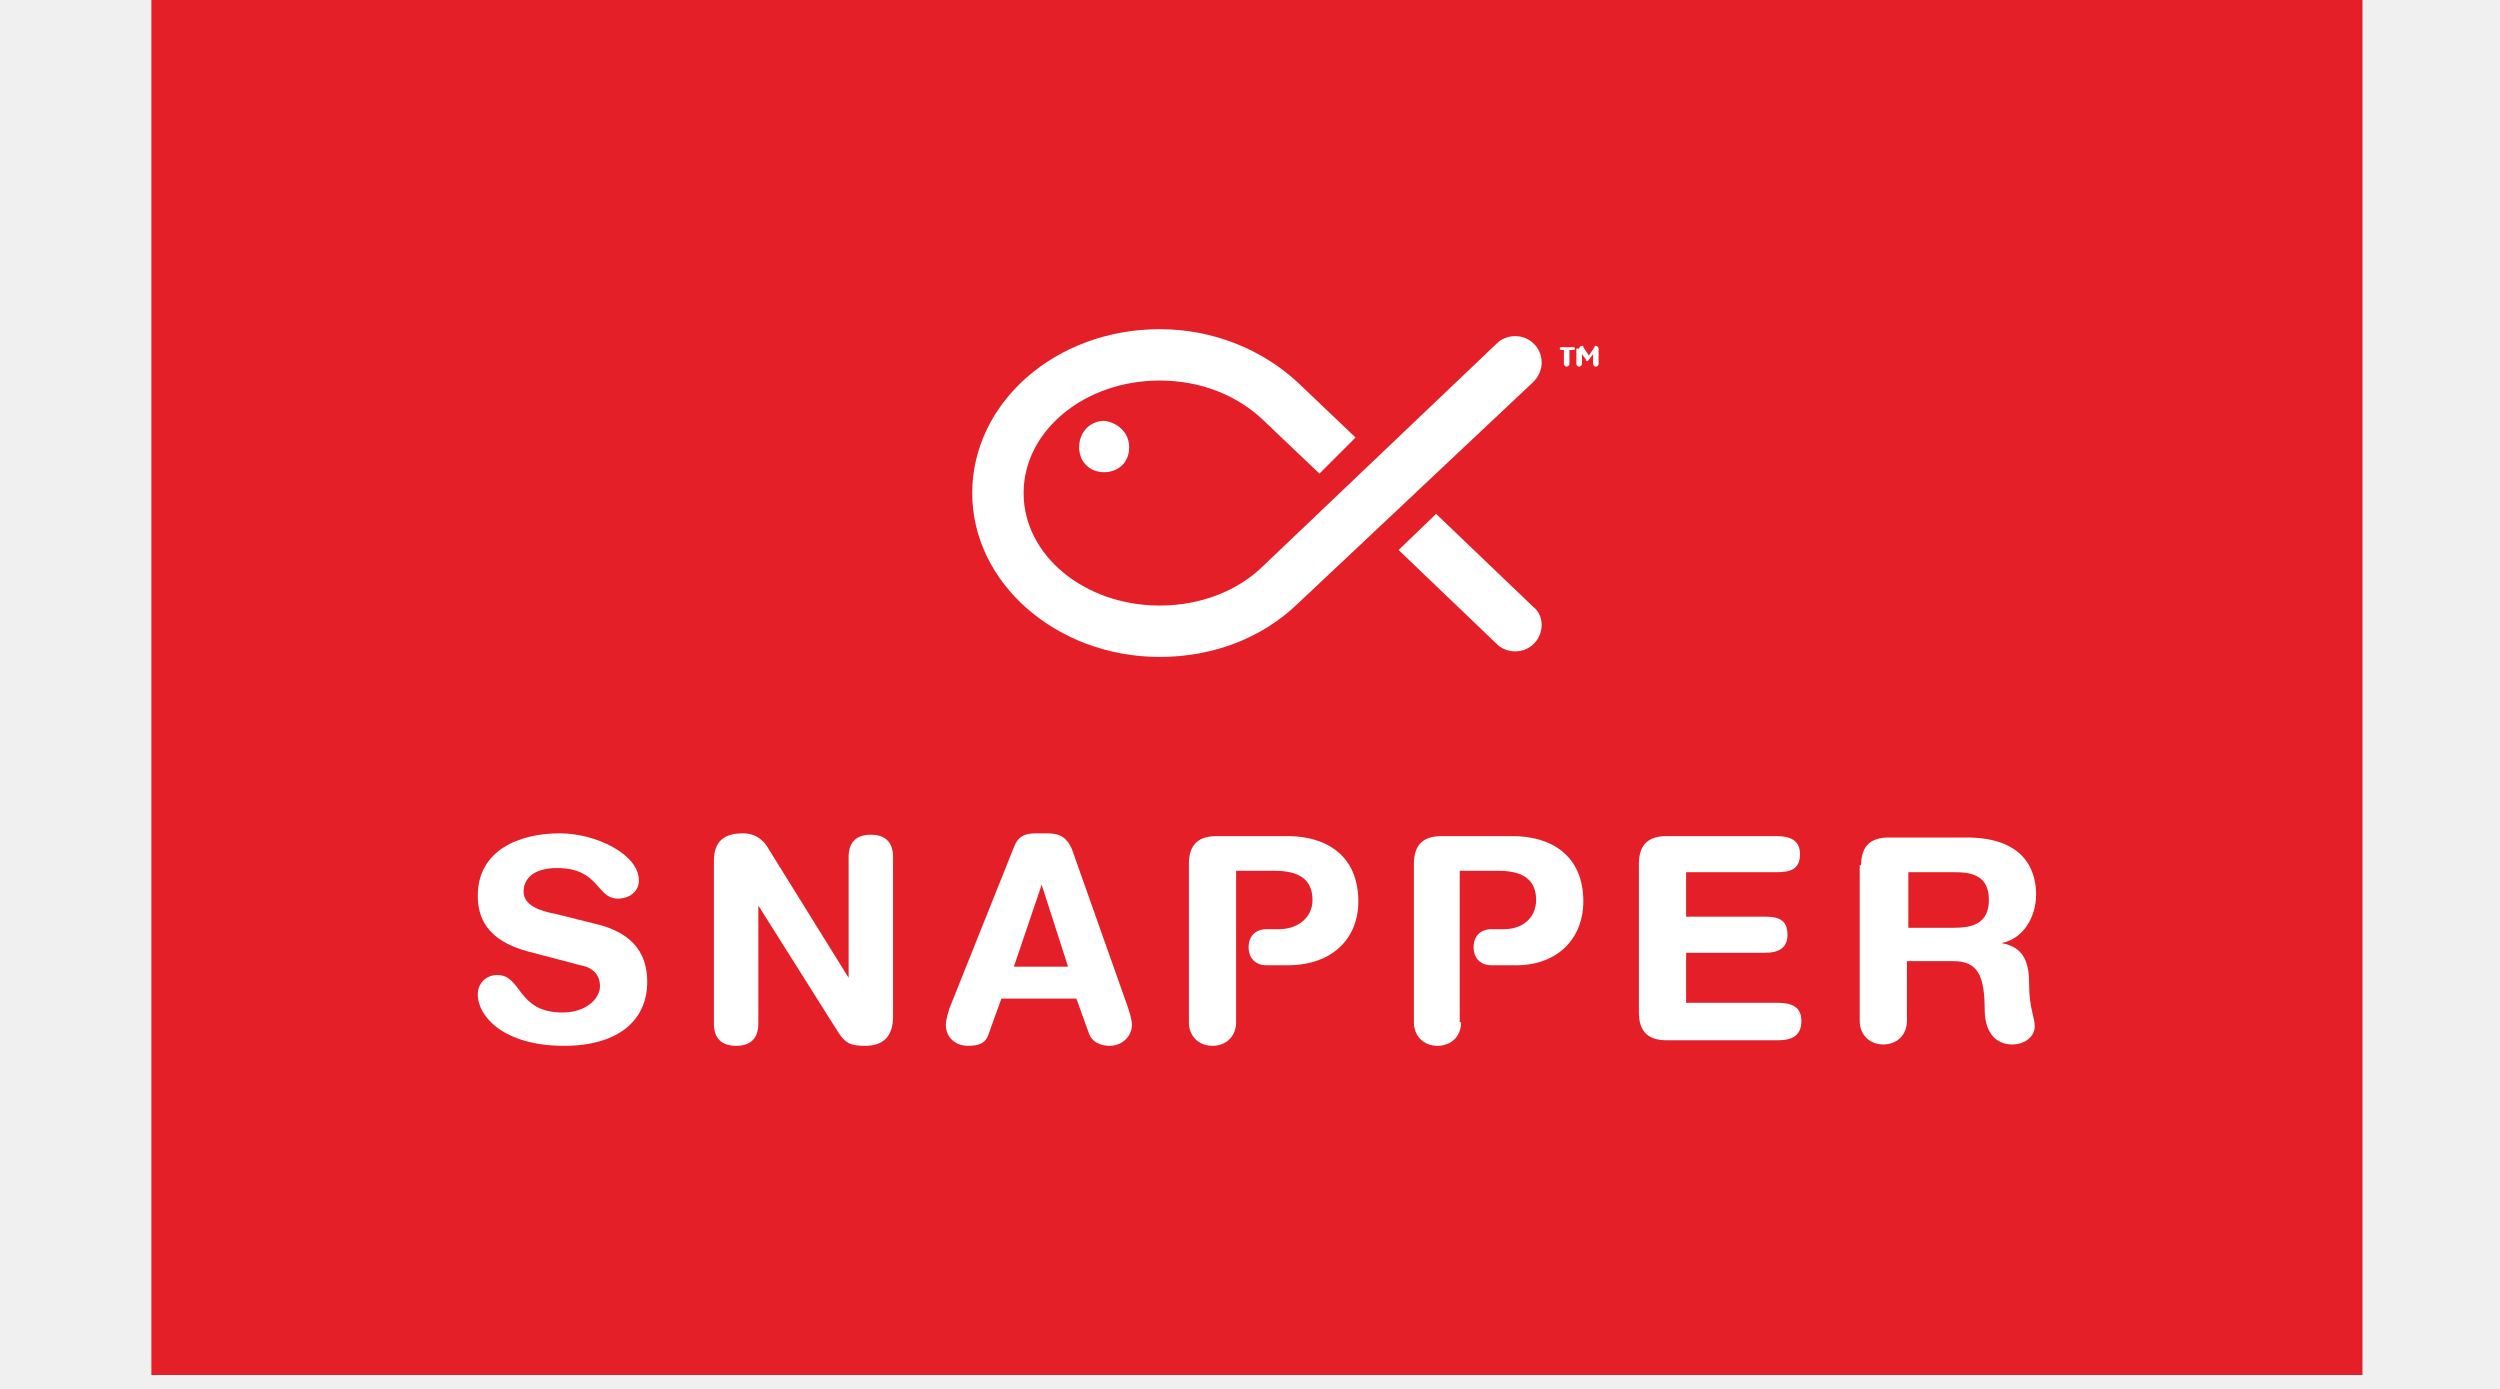
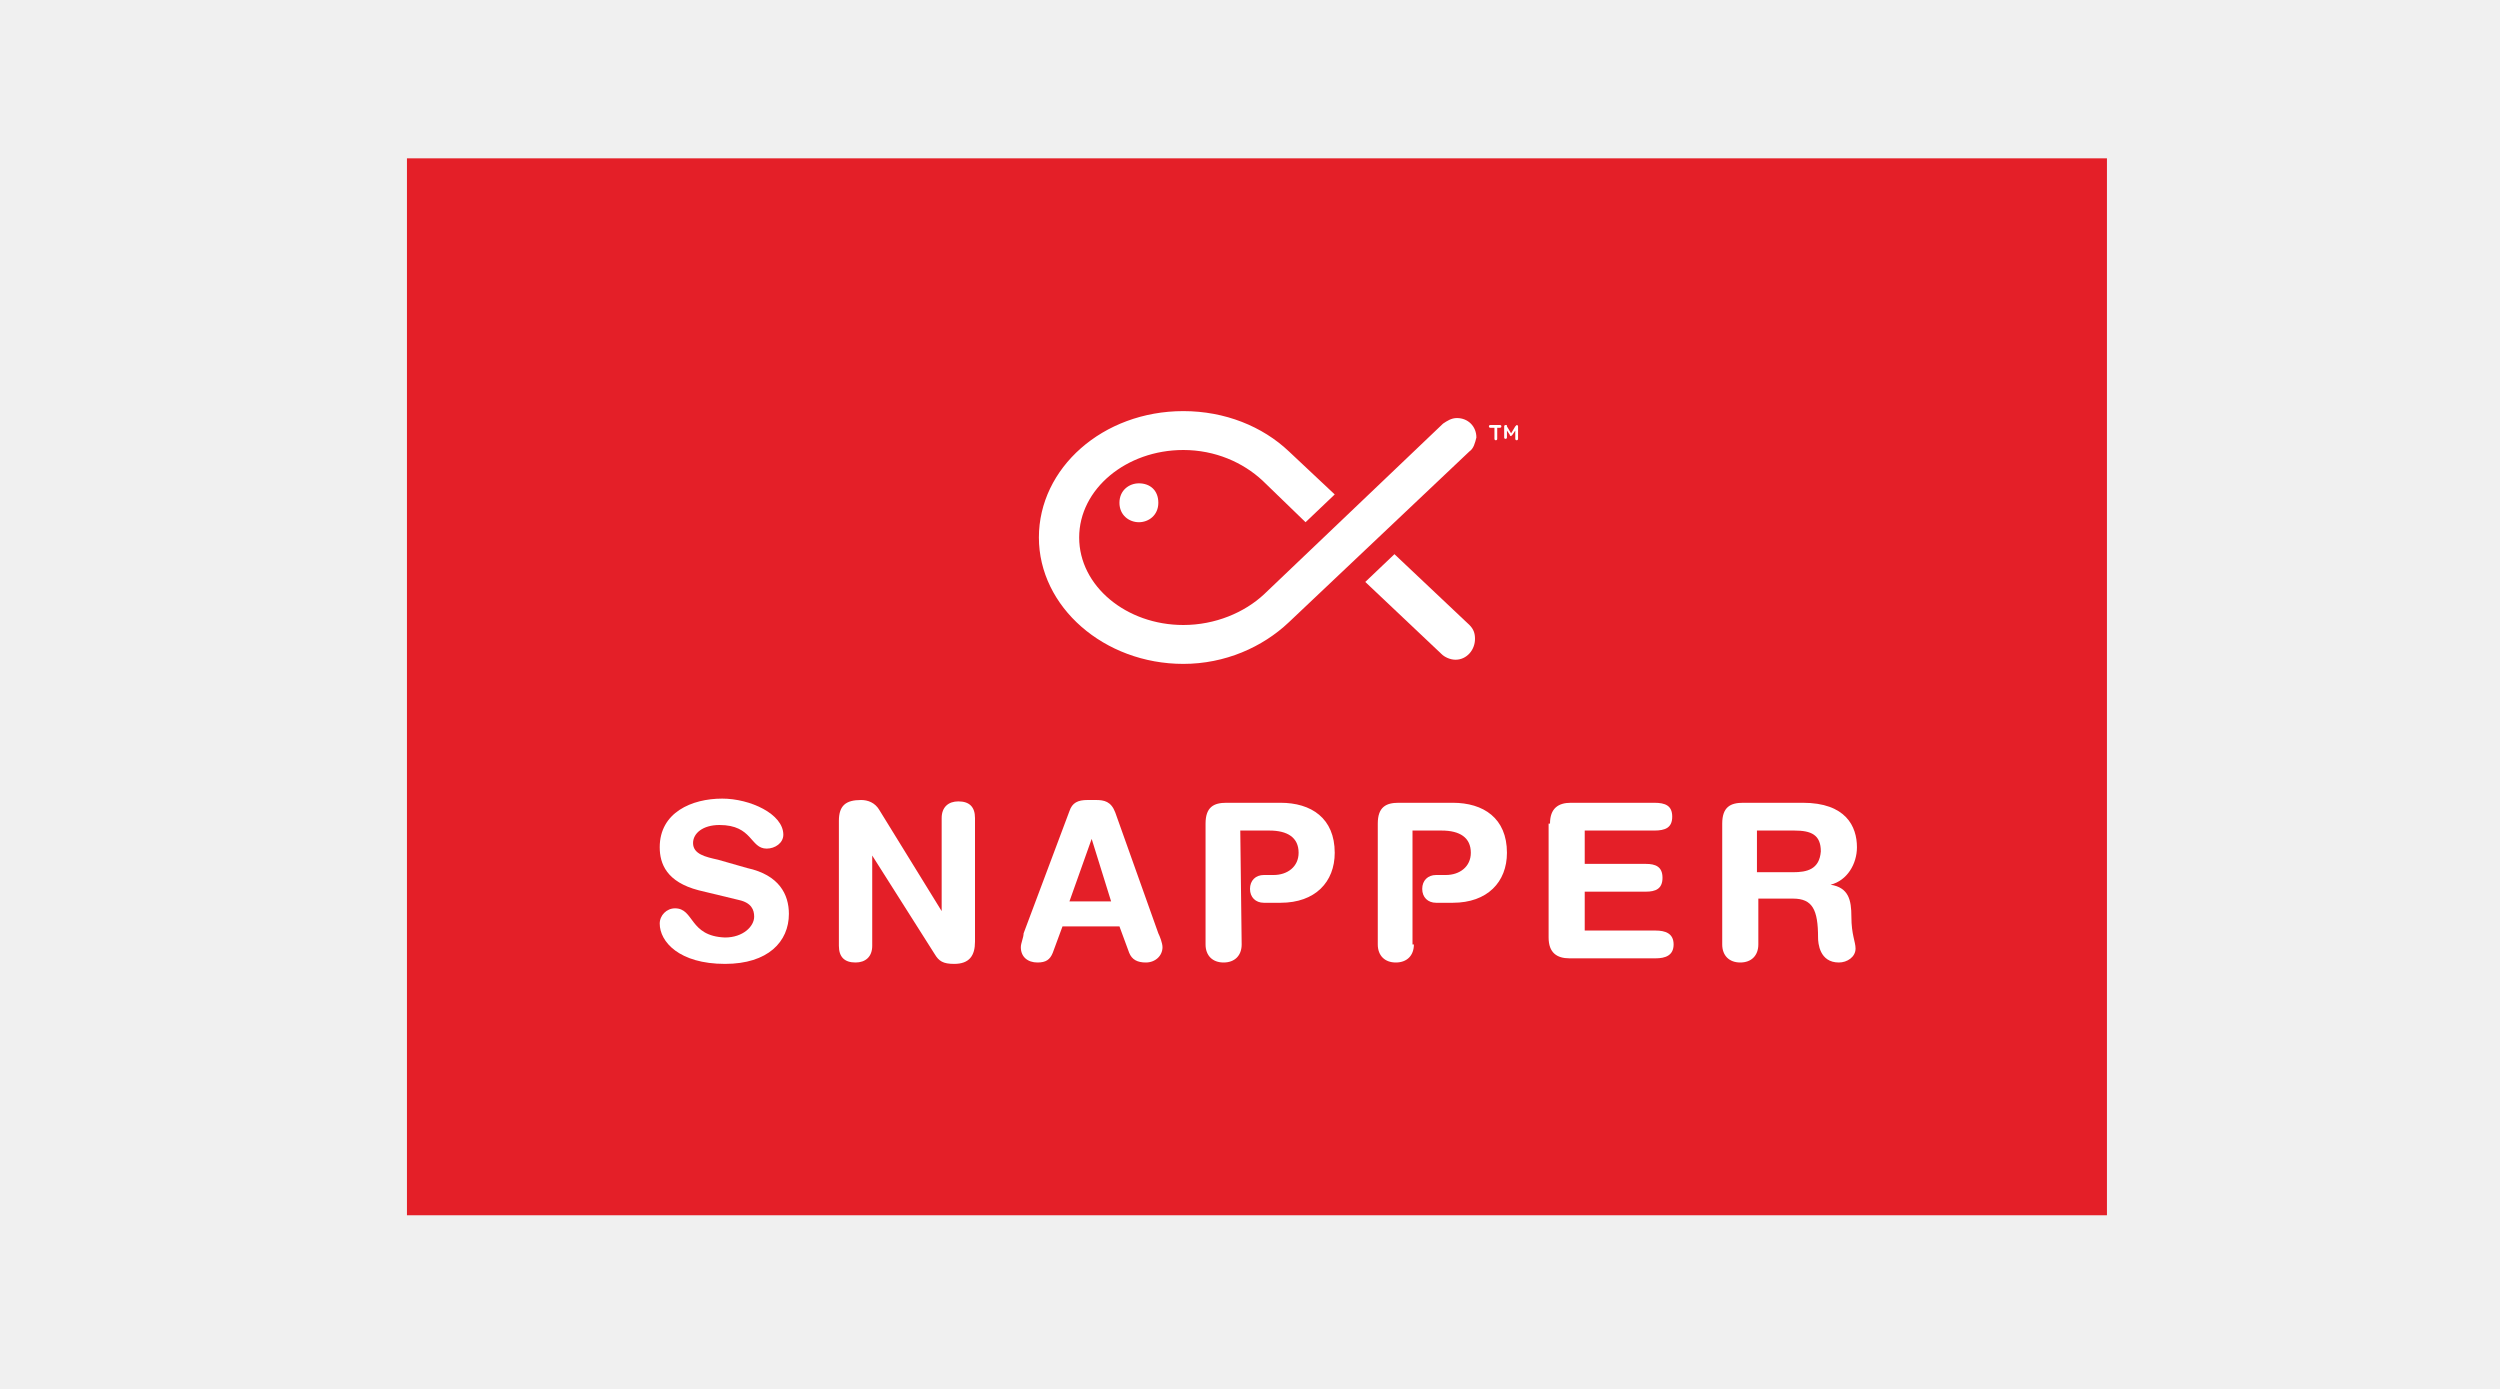
<svg xmlns="http://www.w3.org/2000/svg" xmlns:xlink="http://www.w3.org/1999/xlink" version="1.1" id="Layer_1" x="0px" y="0px" width="180px" height="100px" viewBox="0 0 180 100" enable-background="new 0 0 180 100" xml:space="preserve">
  <g>
    <defs>
-       <rect id="SVGID_16_" x="10.9" width="159.2" height="99" />
+       <rect id="SVGID_16_" x="29.3" y="11.4" width="122.4" height="76.1" />
    </defs>
    <clipPath id="SVGID_2_">
      <use xlink:href="#SVGID_16_" overflow="visible" />
    </clipPath>
-     <polygon clip-path="url(#SVGID_2_)" fill="#E41F28" points="10.7,0 10.7,99 170.1,99 170.1,0 10.7,0  " />
+     <polygon clip-path="url(#SVGID_2_)" fill="#E41F28" points="29.2,11.4 29.2,87.6 151.7,87.6 151.7,11.4 29.2,11.4  " />
  </g>
  <g id="FISH">
-     <path fill="#FFFFFF" d="M42.8,66.5c3.1,0.7,3.8,2.5,3.8,4.2c0,2.7-2,4.6-6,4.6c-4.3,0-6.2-2.1-6.2-3.7c0-0.8,0.6-1.4,1.4-1.4   c1.8,0,1.4,2.7,4.7,2.7c1.7,0,2.7-1,2.7-1.9c0-0.6-0.3-1.3-1.4-1.5l-3.8-1c-3-0.8-3.6-2.5-3.6-4c0-3.3,3-4.5,5.9-4.5   c2.6,0,5.7,1.5,5.7,3.4c0,0.8-0.7,1.3-1.5,1.3c-1.6,0-1.3-2.2-4.4-2.2c-1.6,0-2.4,0.7-2.4,1.7c0,1,1.2,1.4,2.3,1.6L42.8,66.5   L42.8,66.5z" />
-     <path fill="#FFFFFF" d="M51.4,62c0-1.4,0.7-2,2.1-2c0.7,0,1.3,0.3,1.7,0.9l5.9,9.5l0,0v-8.7c0-1.1,0.6-1.6,1.6-1.6   c1,0,1.6,0.5,1.6,1.6v11.5c0,1.3-0.6,2.1-2,2.1c-1.1,0-1.4-0.2-1.9-0.9l-5.8-9.2h0v8.5c0,1.1-0.6,1.6-1.6,1.6c-1,0-1.6-0.5-1.6-1.6   V62L51.4,62z" />
-     <path fill="#FFFFFF" d="M75,63.7L75,63.7l-2,5.9l3.9,0L75,63.7L75,63.7z M73,61c0.3-0.8,0.8-1,1.6-1h0.8c0.8,0,1.4,0.2,1.8,1.2   l4,11.3c0.1,0.3,0.3,0.9,0.3,1.3c0,0.8-0.7,1.5-1.6,1.5c-0.7,0-1.3-0.3-1.5-0.9l-0.9-2.5h-5.4l-0.9,2.5c-0.2,0.7-0.7,0.9-1.5,0.9   c-0.9,0-1.6-0.6-1.6-1.5c0-0.4,0.2-1,0.3-1.3L73,61L73,61z" />
-     <path fill="#FFFFFF" d="M118,62.2c0-1.5,0.8-2,2-2h7.9c1,0,1.7,0.3,1.7,1.3c0,1.1-0.7,1.3-1.7,1.3h-6.5v3.2h5.7   c0.9,0,1.6,0.2,1.6,1.3c0,1-0.7,1.3-1.6,1.3h-5.7v3.6l6.6,0c1,0,1.7,0.3,1.7,1.3c0,1.1-0.7,1.4-1.7,1.4l-8,0c-1.2,0-2-0.5-2-2V62.2   L118,62.2z" />
-     <path fill="#FFFFFF" d="M137.4,66.8h3.3c1.3,0,2.5-0.3,2.5-2c0-1.6-1-2-2.4-2l-3.4,0V66.8L137.4,66.8z M134,62.3c0-1.5,0.8-2,2-2   h5.6c4,0,5,2.2,5,4.1c0,1.6-0.9,3.2-2.5,3.5v0c1.7,0.3,2,1.5,2,3c0,1.7,0.4,2.3,0.4,3c0,0.8-0.8,1.3-1.6,1.3c-1.8,0-2-1.8-2-2.4   c0-2.6-0.5-3.6-2.3-3.6h-3.3v4.3c0,1-0.7,1.7-1.7,1.7c-1,0-1.7-0.7-1.7-1.7V62.3L134,62.3z" />
-     <path fill="#FFFFFF" d="M89,73.6c0,1-0.7,1.7-1.7,1.7c-1,0-1.7-0.7-1.7-1.7V62.2c0-1.5,0.8-2,2-2h5.1c2.8,0,5.1,1.4,5.1,4.7   c0,2.7-1.9,4.6-5.1,4.6h-1.5c-0.8,0-1.3-0.5-1.3-1.3c0-0.8,0.5-1.3,1.3-1.3l0.9,0c1.3,0,2.4-0.8,2.4-2.1c0-1.5-1-2.1-2.7-2.1H89   L89,73.6L89,73.6z" />
-     <path fill="#FFFFFF" d="M105.2,73.6c0,1-0.7,1.7-1.7,1.7c-1,0-1.7-0.7-1.7-1.7V62.2c0-1.5,0.8-2,2-2l5.1,0c2.8,0,5.1,1.4,5.1,4.7   c0,2.7-1.9,4.7-5.1,4.6h-1.5c-0.8,0-1.3-0.5-1.3-1.3c0-0.8,0.5-1.3,1.3-1.3l0.9,0c1.3,0,2.3-0.8,2.3-2.1c0-1.5-1-2.1-2.7-2.1h-2.8   V73.6L105.2,73.6z" />
+     <path fill="#FFFFFF" d="M53.8,62.5c2.3,0.5,3,1.9,3,3.3c0,2-1.5,3.6-4.6,3.6c-3.3,0-4.7-1.6-4.7-2.9c0-0.6,0.5-1.1,1.1-1.1   c1.4,0,1,2,3.6,2.1c1.3,0,2.1-0.8,2.1-1.5c0-0.5-0.2-1-1.1-1.2l-2.9-0.7c-2.3-0.6-2.8-1.9-2.8-3.1c0-2.5,2.3-3.5,4.5-3.5   c2,0,4.4,1.1,4.4,2.6c0,0.6-0.6,1-1.2,1c-1.2,0-1-1.7-3.4-1.7c-1.2,0-1.9,0.6-1.9,1.3c0,0.8,0.9,1,1.8,1.2L53.8,62.5L53.8,62.5z" />
+     <path fill="#FFFFFF" d="M60.4,59.1c0-1.1,0.5-1.5,1.6-1.5c0.5,0,1,0.2,1.3,0.7l4.5,7.3l0,0v-6.7c0-0.8,0.5-1.2,1.2-1.2   c0.8,0,1.2,0.4,1.2,1.2v8.9c0,1-0.4,1.6-1.5,1.6c-0.8,0-1.1-0.2-1.4-0.7l-4.5-7.1h0v6.5c0,0.8-0.5,1.2-1.2,1.2   c-0.8,0-1.2-0.4-1.2-1.2V59.1L60.4,59.1z" />
+     <path fill="#FFFFFF" d="M78.6,60.4L78.6,60.4L77,64.9l3,0L78.6,60.4L78.6,60.4z M77,58.4c0.2-0.6,0.6-0.8,1.3-0.8h0.6   c0.6,0,1.1,0.1,1.4,0.9l3.1,8.7c0.1,0.2,0.3,0.7,0.3,1c0,0.6-0.5,1.1-1.2,1.1c-0.6,0-1-0.2-1.2-0.7l-0.7-1.9h-4.1l-0.7,1.9   c-0.2,0.5-0.5,0.7-1.1,0.7c-0.7,0-1.2-0.4-1.2-1.1c0-0.3,0.2-0.7,0.2-1L77,58.4L77,58.4z" />
+     <path fill="#FFFFFF" d="M111.6,59.3c0-1.1,0.6-1.5,1.5-1.5h6c0.8,0,1.3,0.2,1.3,1c0,0.8-0.5,1-1.3,1h-5v2.4h4.4   c0.7,0,1.2,0.2,1.2,1c0,0.8-0.5,1-1.2,1h-4.4V67l5.1,0c0.7,0,1.3,0.2,1.3,1c0,0.8-0.6,1-1.3,1l-6.2,0c-0.9,0-1.5-0.4-1.5-1.5V59.3   L111.6,59.3z" />
+     <path fill="#FFFFFF" d="M126.5,62.8h2.6c1,0,1.9-0.2,2-1.5c0-1.2-0.7-1.5-1.9-1.5l-2.7,0V62.8L126.5,62.8z M124,59.3   c0-1.2,0.6-1.5,1.5-1.5h4.3c3.1,0,3.9,1.7,3.9,3.2c0,1.2-0.7,2.4-1.9,2.7v0c1.3,0.2,1.5,1.1,1.5,2.3c0,1.3,0.3,1.8,0.3,2.3   c0,0.6-0.6,1-1.2,1c-1.4,0-1.5-1.4-1.5-1.8c0-2-0.4-2.8-1.8-2.8h-2.5V68c0,0.8-0.5,1.3-1.3,1.3c-0.8,0-1.3-0.5-1.3-1.3V59.3   L124,59.3z" />
+     <path fill="#FFFFFF" d="M89.4,68c0,0.8-0.5,1.3-1.3,1.3c-0.8,0-1.3-0.5-1.3-1.3v-8.7c0-1.2,0.6-1.5,1.5-1.5h3.9   c2.2,0,3.9,1.1,3.9,3.6c0,2.1-1.4,3.6-3.9,3.6H91c-0.6,0-1-0.4-1-1c0-0.6,0.4-1,1-1l0.7,0c1,0,1.8-0.6,1.8-1.6   c0-1.1-0.8-1.6-2.1-1.6h-2.1L89.4,68L89.4,68z" />
+     <path fill="#FFFFFF" d="M101.8,68c0,0.8-0.5,1.3-1.3,1.3c-0.8,0-1.3-0.5-1.3-1.3v-8.7c0-1.2,0.6-1.5,1.5-1.5l3.9,0   c2.2,0,3.9,1.1,3.9,3.6c0,2.1-1.4,3.6-3.9,3.6h-1.2c-0.6,0-1-0.4-1-1c0-0.6,0.4-1,1-1l0.7,0c1,0,1.8-0.6,1.8-1.6   c0-1.1-0.8-1.6-2.1-1.6h-2.1V68L101.8,68z" />
    <g>
-       <path fill="#FFFFFF" d="M109.1,46.9c-0.5,0-1-0.2-1.3-0.5l-7.1-6.8c0.5-0.5,2.2-2.1,2.7-2.6l7,6.7c0.4,0.3,0.6,0.8,0.6,1.3    C111,46,110.2,46.9,109.1,46.9" />
-       <path fill="#FFFFFF" d="M110.4,27.5l-17,16c-2.5,2.4-6,3.8-9.9,3.8c-7.4,0-13.5-5.3-13.5-11.8c0-6.5,6-11.8,13.5-11.8    c3.9,0,7.4,1.5,9.9,3.8l0,0l4.2,4L95,34.1l-4.1-3.9c-1.8-1.7-4.4-2.8-7.4-2.8c-5.4,0-9.8,3.6-9.8,8.1c0,4.5,4.4,8.1,9.8,8.1    c3,0,5.7-1.1,7.5-2.9l16.8-16c0.3-0.3,0.8-0.5,1.3-0.5c1,0,1.9,0.8,1.9,1.9C111,26.6,110.8,27.1,110.4,27.5" />
-       <path fill="#FFFFFF" d="M81.3,32.2c0,1.2-0.9,1.8-1.8,1.8c-1,0-1.8-0.7-1.8-1.8c0-1.2,0.9-1.9,1.8-1.9    C80.4,30.4,81.3,31.1,81.3,32.2" />
+       <path fill="#FFFFFF" d="M104.8,47.5c-0.4,0-0.8-0.2-1-0.4l-5.5-5.2c0.4-0.4,1.7-1.6,2.1-2l5.4,5.1c0.3,0.3,0.4,0.6,0.4,1    C106.2,46.8,105.6,47.5,104.8,47.5" />
+       <path fill="#FFFFFF" d="M105.8,32.5l-13,12.3c-1.9,1.8-4.6,3-7.6,3c-5.7,0-10.4-4.1-10.4-9.1c0-5,4.6-9.1,10.4-9.1    c3,0,5.7,1.1,7.6,2.9l0,0l3.3,3.1l-2.1,2l-3.1-3c-1.4-1.3-3.4-2.2-5.7-2.2c-4.1,0-7.5,2.8-7.5,6.3c0,3.5,3.4,6.3,7.5,6.3    c2.3,0,4.4-0.9,5.8-2.2l12.9-12.3c0.3-0.2,0.6-0.4,1-0.4c0.8,0,1.4,0.6,1.4,1.4C106.2,31.9,106.1,32.3,105.8,32.5" />
+       <path fill="#FFFFFF" d="M83.4,36.2c0,0.9-0.7,1.4-1.4,1.4c-0.7,0-1.4-0.5-1.4-1.4c0-0.9,0.7-1.4,1.4-1.4    C82.8,34.8,83.4,35.3,83.4,36.2" />
      <g>
-         <path fill="#FFFFFF" d="M112.7,25.2h-0.3c-0.1,0-0.1-0.1-0.1-0.1c0-0.1,0.1-0.1,0.1-0.1h0.9c0.1,0,0.1,0.1,0.1,0.1     c0,0.1-0.1,0.1-0.1,0.1H113v1c0,0.1-0.1,0.2-0.2,0.2c-0.1,0-0.2-0.1-0.2-0.2V25.2z" />
-         <path fill="#FFFFFF" d="M113.7,25.1c0-0.1,0.1-0.2,0.2-0.2h0c0.1,0,0.1,0,0.1,0.1l0.4,0.6l0.4-0.6c0-0.1,0.1-0.1,0.1-0.1h0     c0.1,0,0.2,0.1,0.2,0.2v1.1c0,0.1-0.1,0.2-0.2,0.2c-0.1,0-0.2-0.1-0.2-0.2v-0.7l-0.3,0.4c0,0-0.1,0.1-0.1,0.1     c-0.1,0-0.1,0-0.1-0.1l-0.3-0.4v0.7c0,0.1-0.1,0.2-0.2,0.2c-0.1,0-0.2-0.1-0.2-0.2V25.1z" />
+         <path fill="#FFFFFF" d="M107.5,30.8h-0.2c-0.1,0-0.1-0.1-0.1-0.1c0-0.1,0.1-0.1,0.1-0.1h0.7c0.1,0,0.1,0.1,0.1,0.1     c0,0.1-0.1,0.1-0.1,0.1h-0.2v0.8c0,0.1-0.1,0.1-0.1,0.1c-0.1,0-0.1-0.1-0.1-0.1V30.8z" />
+         <path fill="#FFFFFF" d="M108.3,30.7c0-0.1,0.1-0.1,0.1-0.1h0c0.1,0,0.1,0,0.1,0.1l0.3,0.5l0.3-0.5c0,0,0.1-0.1,0.1-0.1h0     c0.1,0,0.1,0.1,0.1,0.1v0.9c0,0.1-0.1,0.1-0.1,0.1c-0.1,0-0.1-0.1-0.1-0.1V31l-0.2,0.3c0,0-0.1,0.1-0.1,0.1c0,0-0.1,0-0.1-0.1     l-0.2-0.3v0.5c0,0.1-0.1,0.1-0.1,0.1c-0.1,0-0.1-0.1-0.1-0.1V30.7z" />
      </g>
    </g>
  </g>
</svg>
